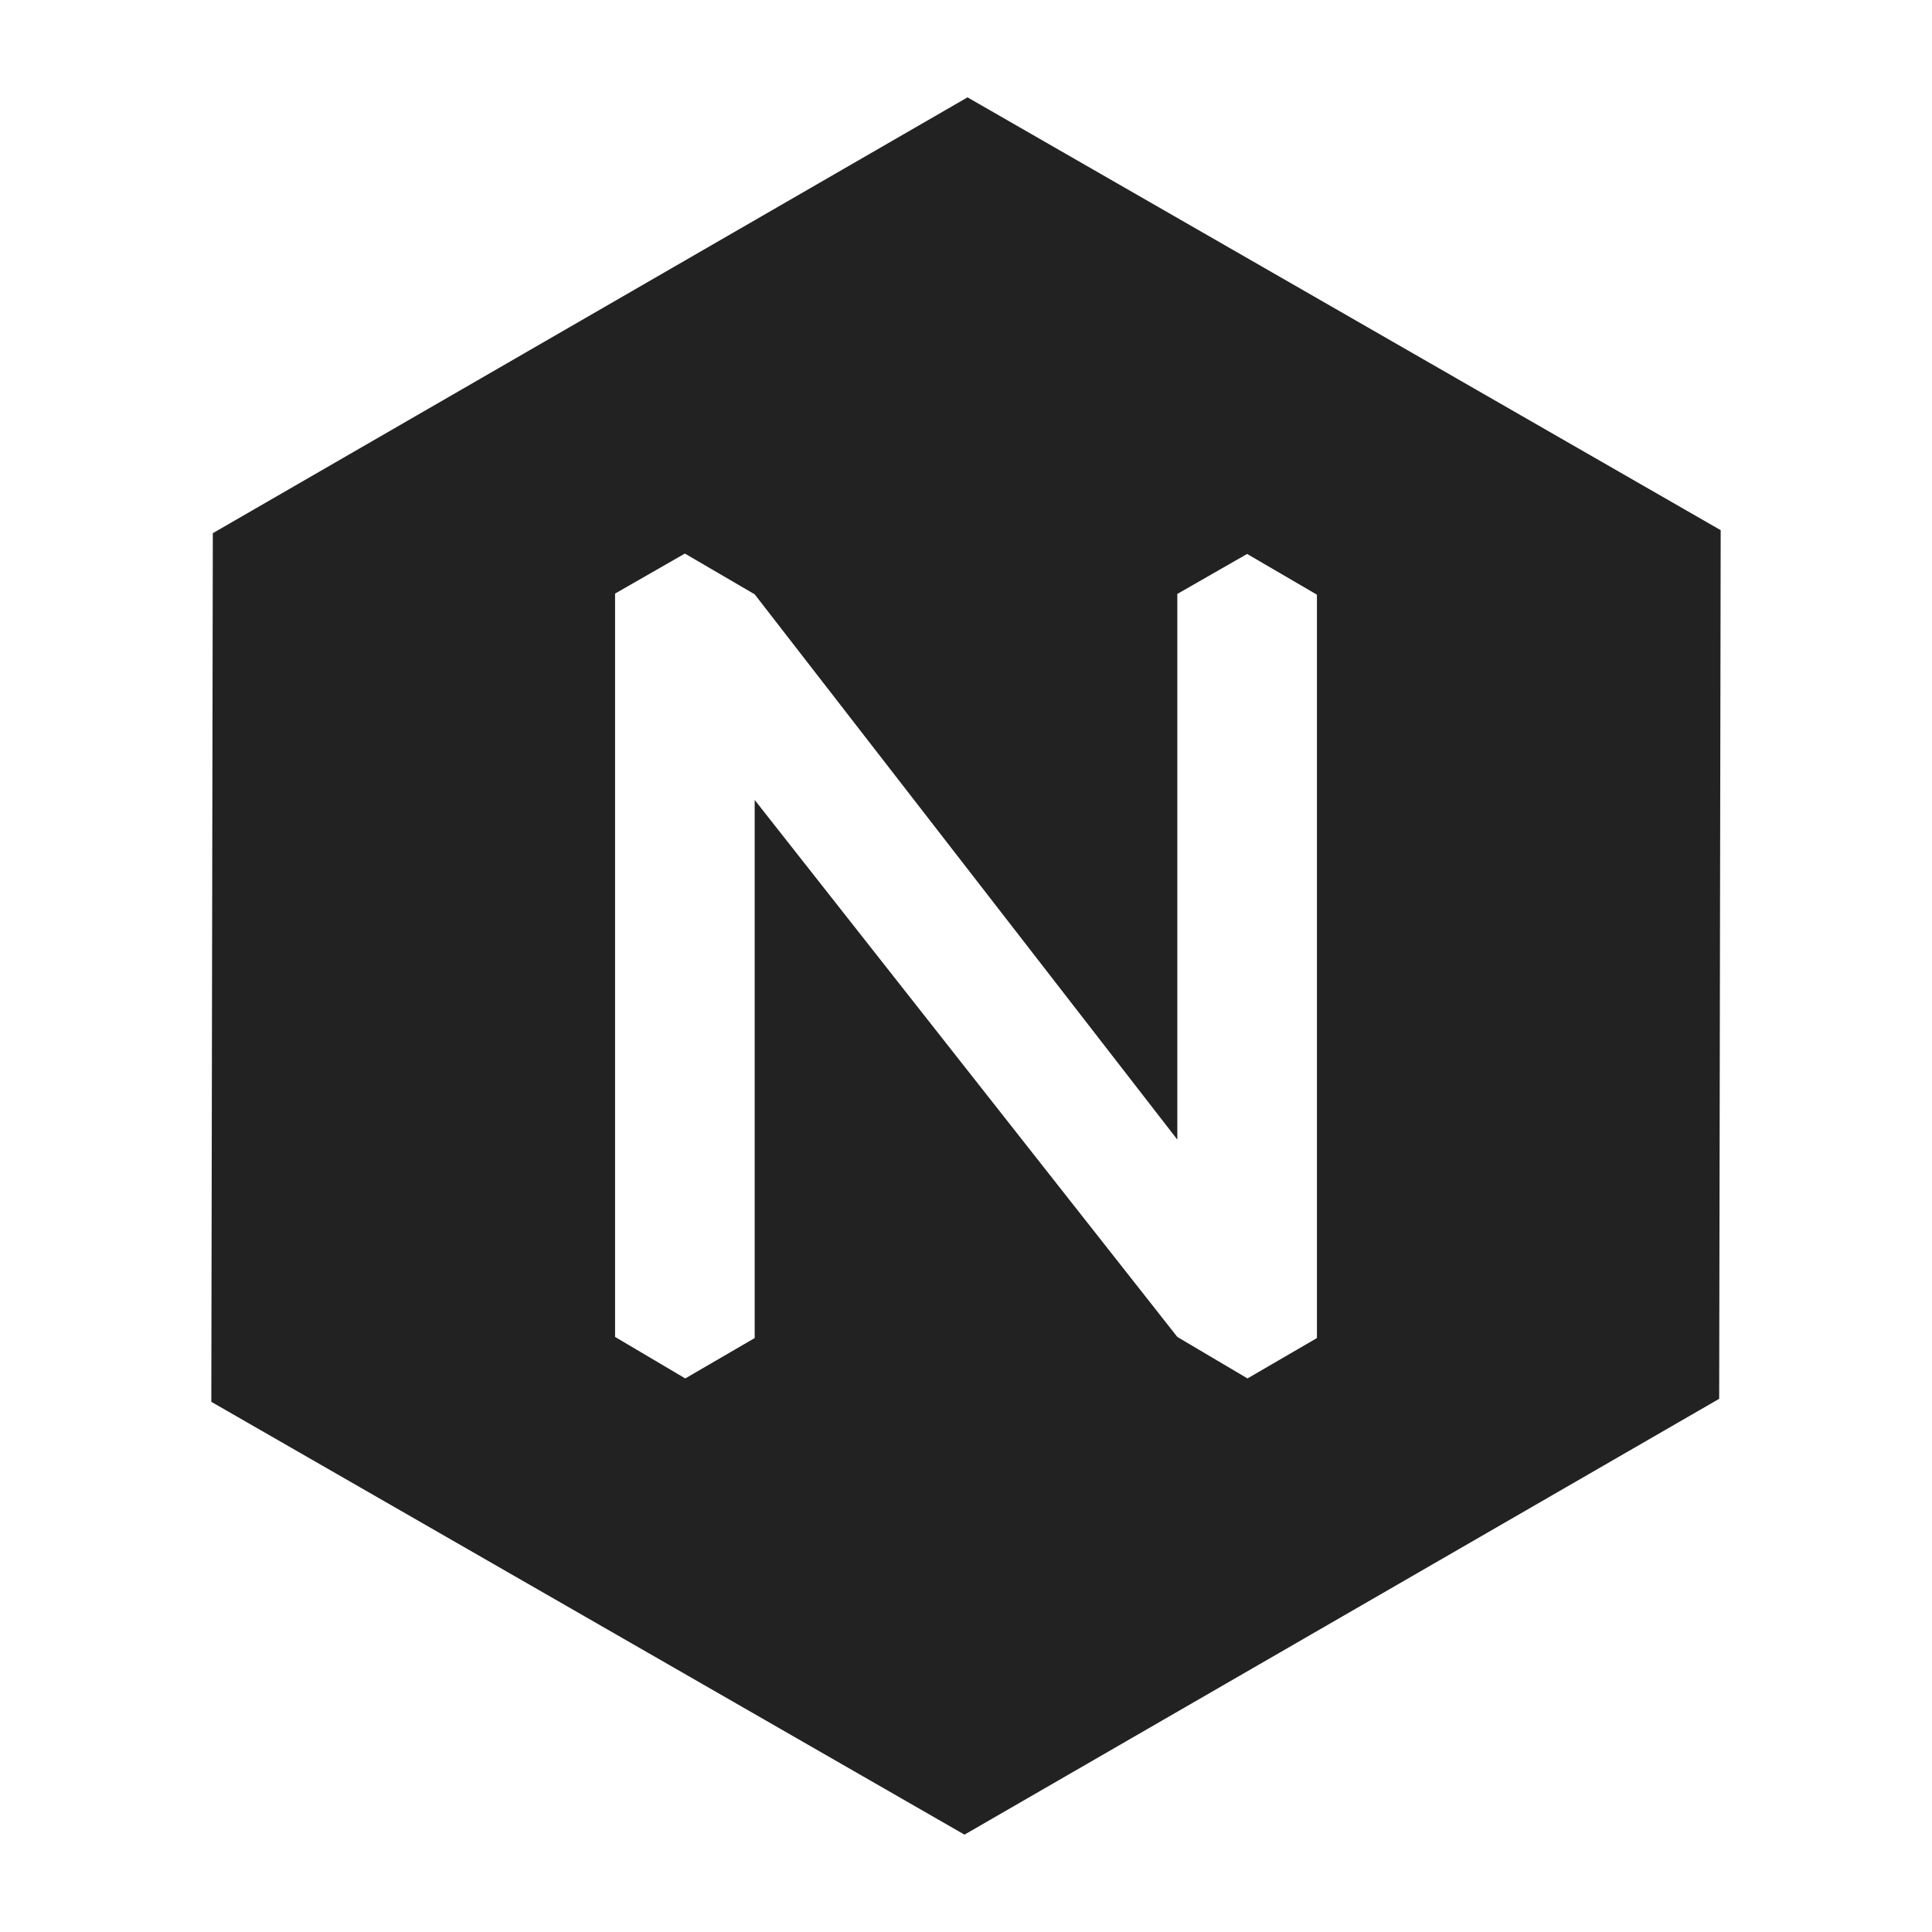
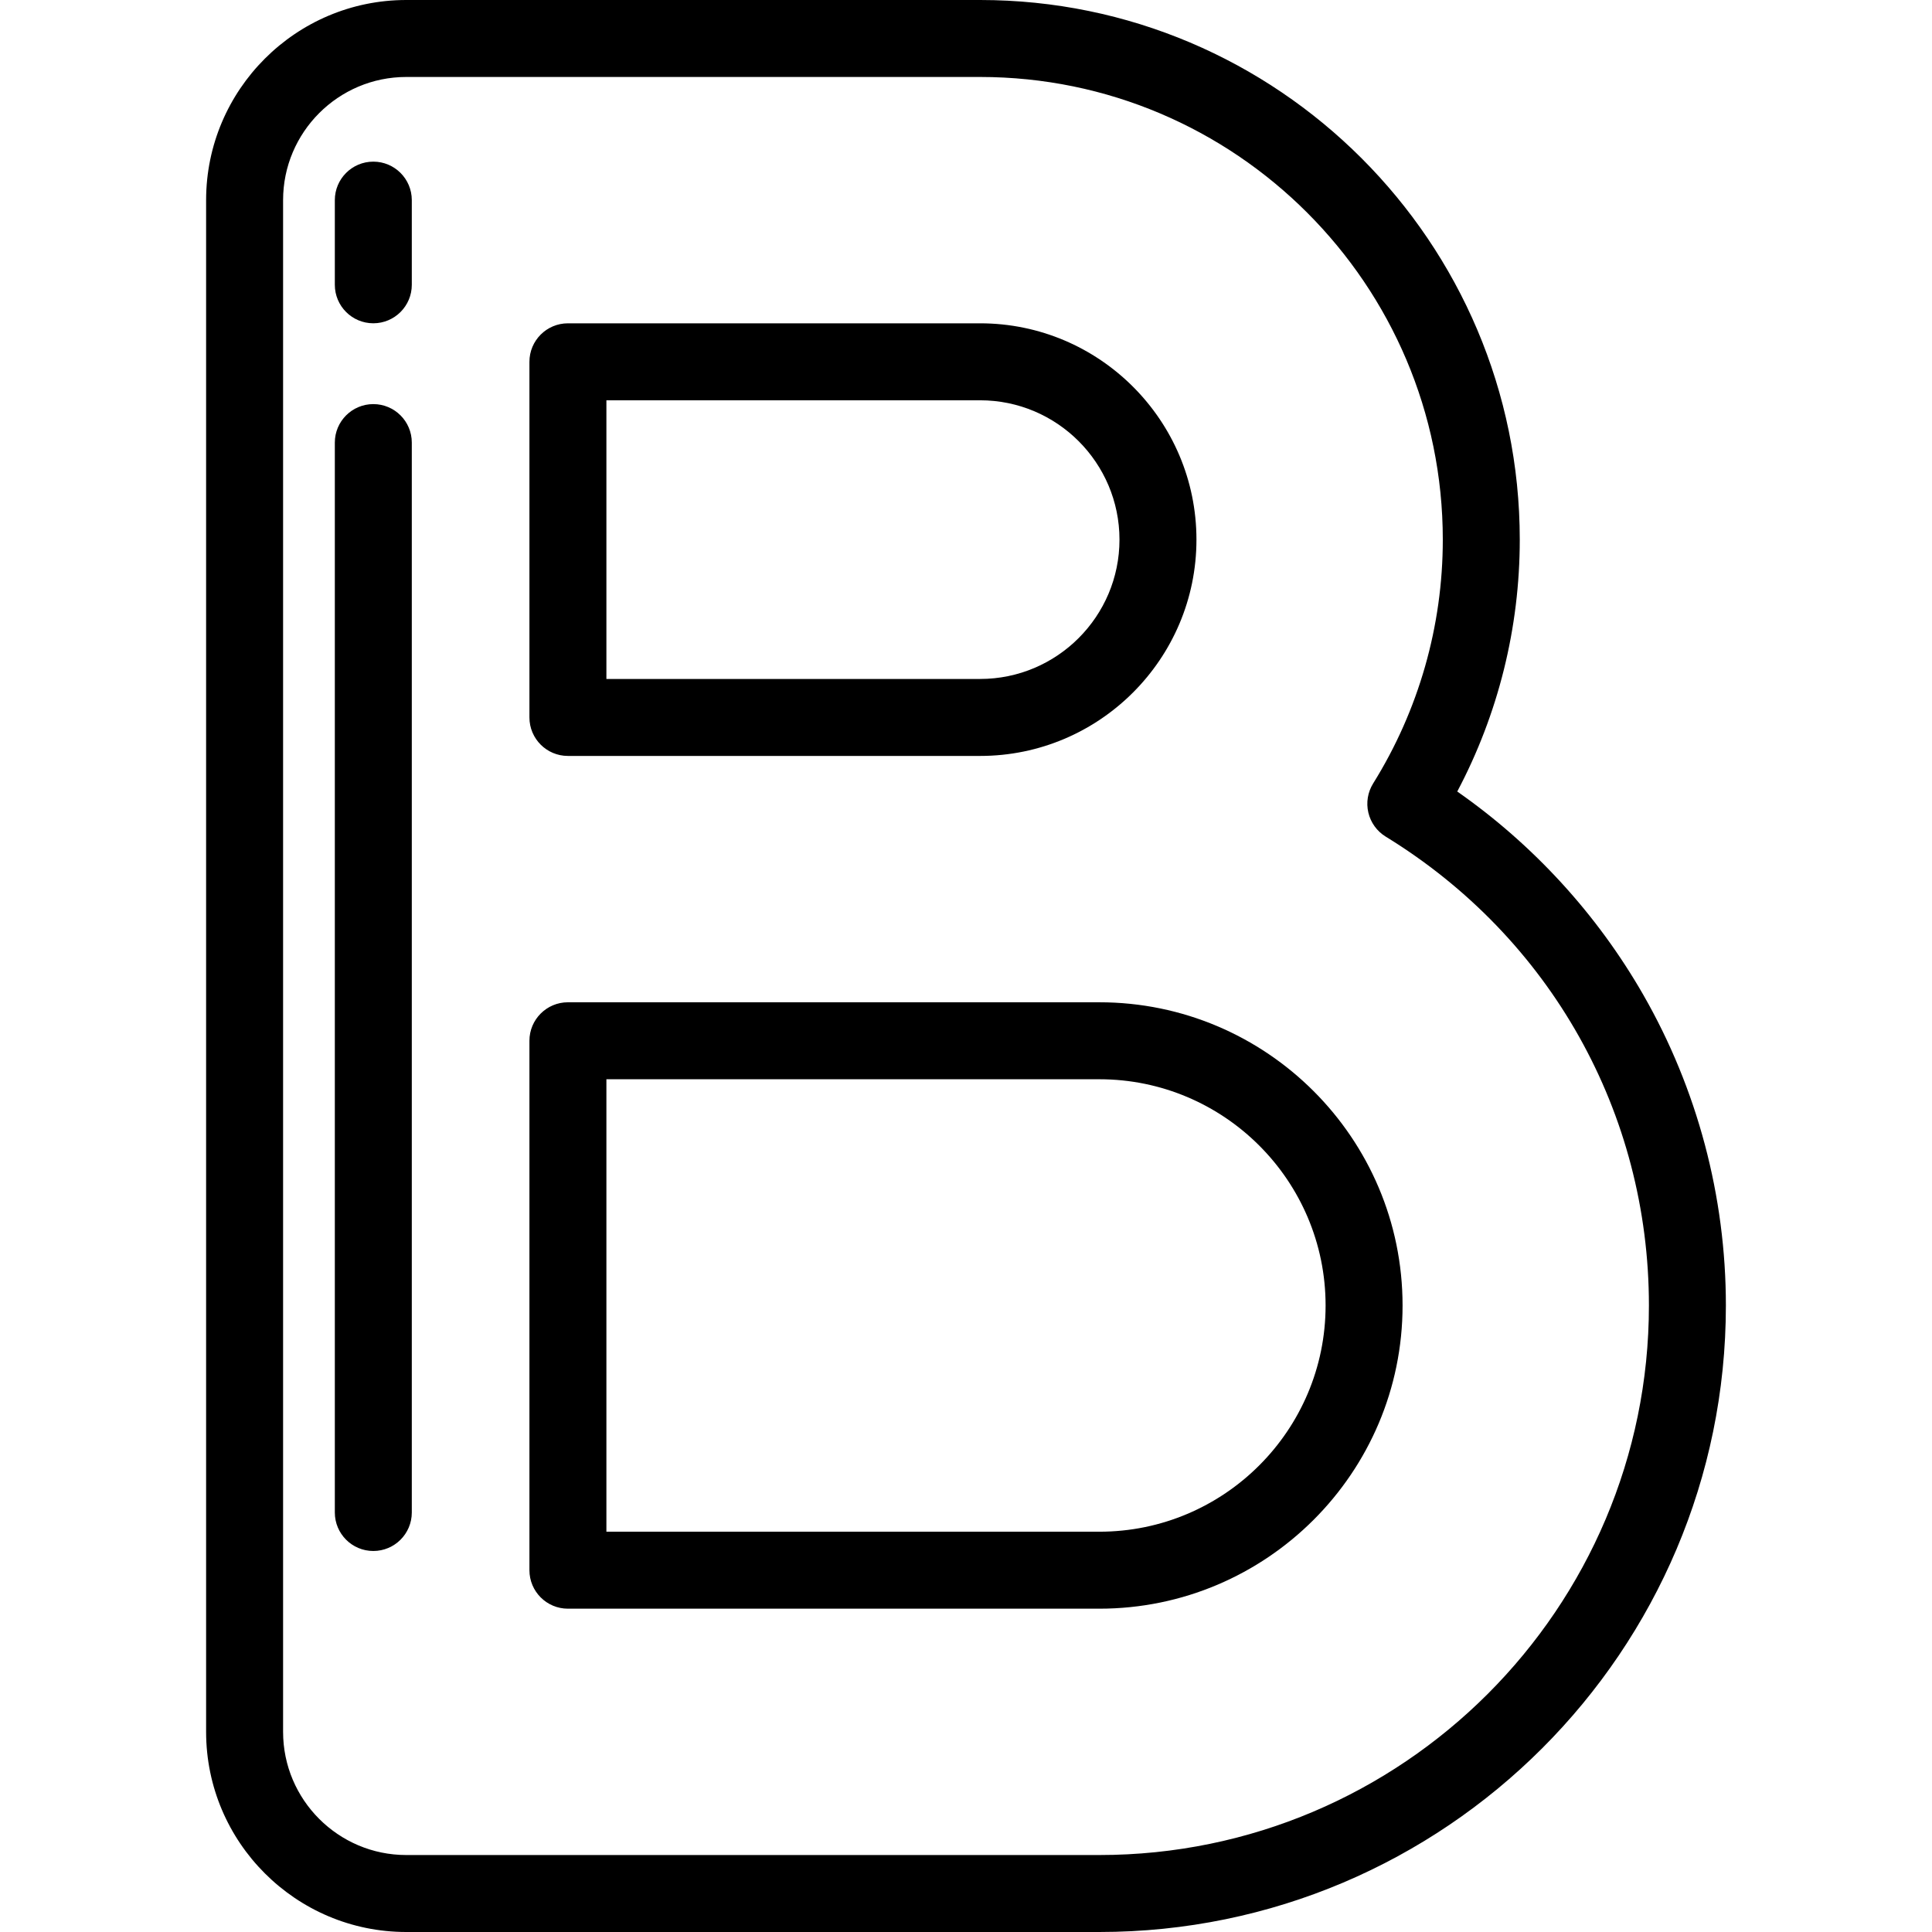
- <svg xmlns="http://www.w3.org/2000/svg" xml:space="preserve" enable-background="new 0 0 512 512" viewBox="0 0 512 512" height="512px" width="512px" y="0px" x="0px" id="NexT" version="1.1">
-   <defs id="defs3388" />
-   <path style="fill:#222222;fill-opacity:1" id="path3384" d="M 256.4,25.8 56.4,141.3 56,371.5 255.6,486.2 455.6,370.7 456,140.5 Z m 92.6,328.8 -18.4,10.7 -18.6,-11 0,0 -112,-142.3 0,142.6 -18.4,10.7 -18.6,-11 0,-197 18.5,-10.6 18.5,10.8 0,0 112,144.5 0,-144.6 18.5,-10.6 18.5,10.8 z" />
+ <svg xmlns="http://www.w3.org/2000/svg" version="1.1" id="Layer_1" x="0px" y="0px" viewBox="0 0 502 502" style="enable-background:new 0 0 502 502;" xml:space="preserve">
+   <g>
+     <g>
+       <g>
+         <path d="M147.564,196.418h107.112c30.991,0,56.203-25.213,56.203-56.204c0-30.991-25.213-56.205-56.204-56.205H147.564     c-5.522,0-10,4.478-10,10v92.409C137.564,191.94,142.042,196.418,147.564,196.418z M157.564,104.009h97.111     c19.963,0,36.204,16.241,36.204,36.205c0,19.963-16.241,36.204-36.204,36.204h-97.111V104.009z" />
+         <path d="M285.653,260.427H147.564c-5.522,0-10,4.478-10,10v137.564c0,5.522,4.478,10,10,10h138.089     c43.441,0,78.782-35.342,78.782-78.782C364.435,295.769,329.093,260.427,285.653,260.427z M285.653,397.991H157.564V280.427     h128.089c32.412,0,58.782,26.369,58.782,58.782S318.065,397.991,285.653,397.991z" />
+         <path d="M426.98,258.478c-11.995-20.918-28.588-39.018-48.335-52.815c10.652-20.111,16.243-42.545,16.243-65.449     C394.889,62.899,331.989,0,254.676,0H105.56C76.885,0,53.556,23.329,53.555,52.004v397.992c0,28.675,23.329,52.004,52.004,52.004     h180.093c89.764,0,162.791-73.027,162.792-162.792C448.444,310.883,441.022,282.967,426.98,258.478z M285.654,482H105.56     c-17.648,0-32.004-14.357-32.004-32.004V52.004C73.556,34.356,87.913,20,105.56,20h149.116     c66.285,0,120.213,53.928,120.213,120.214c0,22.438-6.259,44.346-18.099,63.354c-1.408,2.262-1.856,4.992-1.244,7.585     c0.612,2.593,2.235,4.835,4.506,6.228c42.826,26.256,68.393,71.799,68.393,121.828C428.445,417.944,364.389,482,285.654,482z" />
+         <path d="M97,105c-5.522,0-10,4.478-10,10v278c0,5.522,4.478,10,10,10c5.522,0,10-4.478,10-10V115C107,109.478,102.522,105,97,105     z" />
+         <path d="M97,42c-5.522,0-10,4.478-10,10v22c0,5.522,4.478,10,10,10c5.522,0,10-4.478,10-10V52C107,46.478,102.522,42,97,42z" />
+       </g>
+     </g>
+   </g>
+   <g>
+ </g>
+   <g>
+ </g>
+   <g>
+ </g>
+   <g>
+ </g>
+   <g>
+ </g>
+   <g>
+ </g>
+   <g>
+ </g>
+   <g>
+ </g>
+   <g>
+ </g>
+   <g>
+ </g>
+   <g>
+ </g>
+   <g>
+ </g>
+   <g>
+ </g>
+   <g>
+ </g>
+   <g>
+ </g>
</svg>
